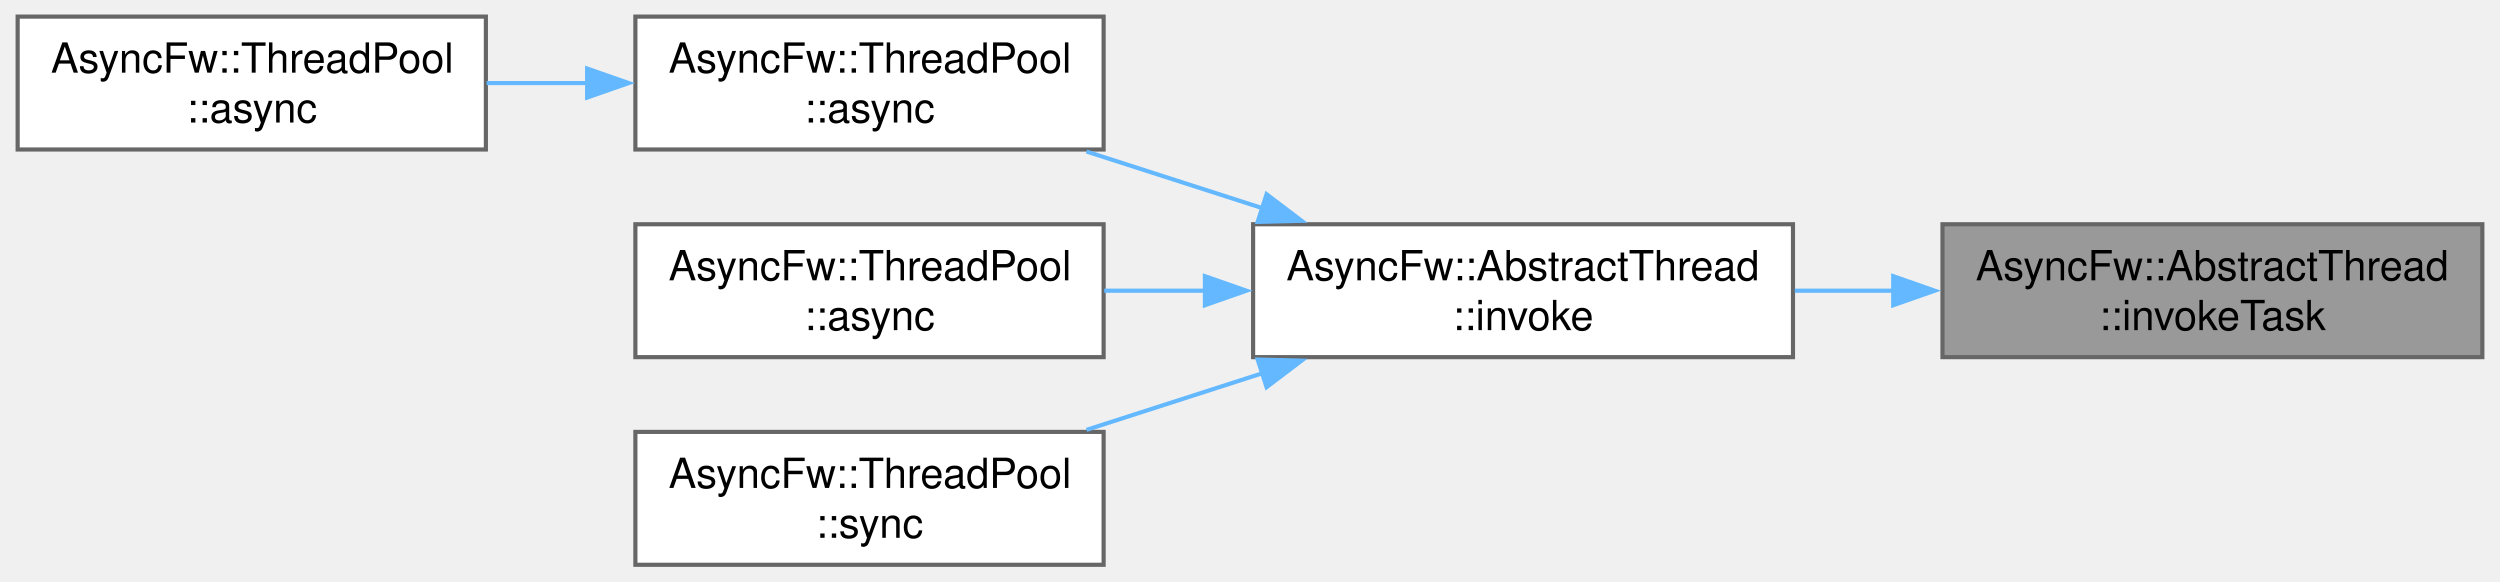
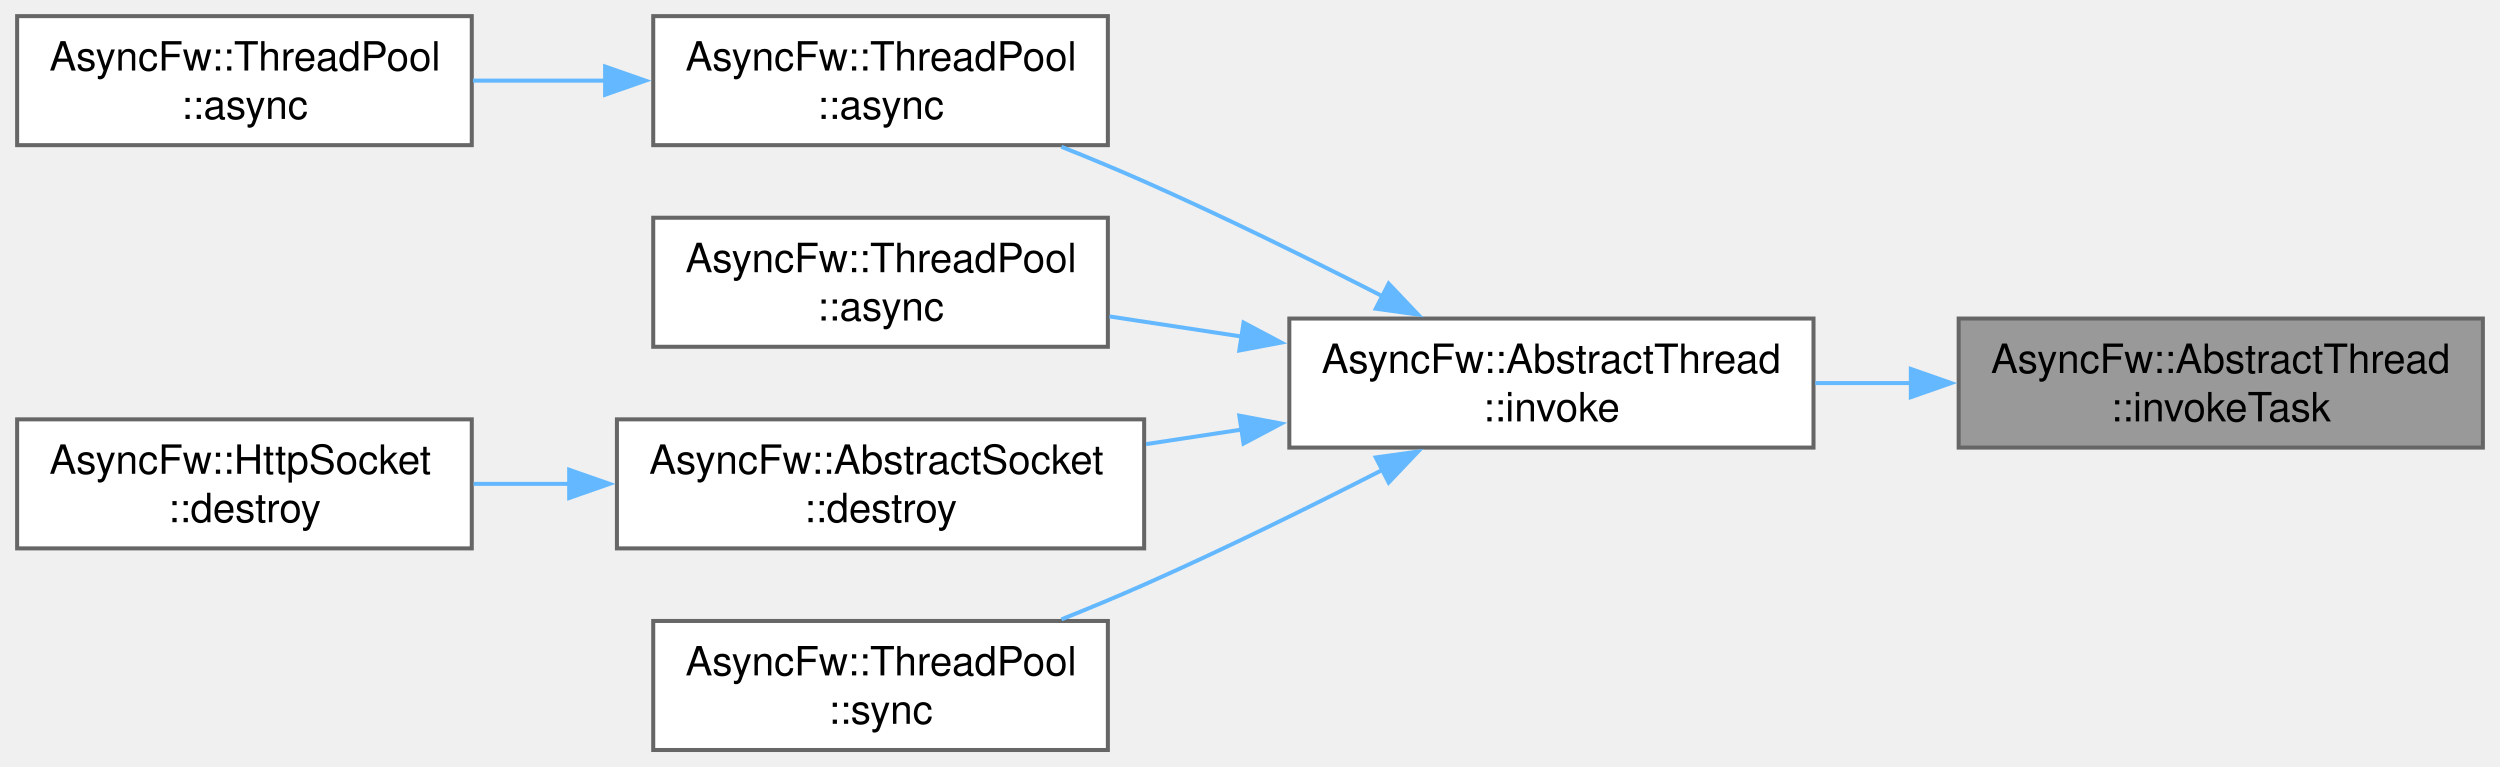
- <svg xmlns="http://www.w3.org/2000/svg" xmlns:xlink="http://www.w3.org/1999/xlink" width="602pt" height="140pt" viewBox="0.00 0.00 601.50 140.00">
-   <g id="graph0" class="graph" transform="scale(1 1) rotate(0) translate(4 136)">
+ <svg xmlns="http://www.w3.org/2000/svg" xmlns:xlink="http://www.w3.org/1999/xlink" width="620pt" height="190pt" viewBox="0.00 0.00 619.50 190.00">
+   <g id="graph0" class="graph" transform="scale(1 1) rotate(0) translate(4 186)">
    <g id="Node000001" class="node">
      <g id="a_Node000001">
        <a xlink:title="Runs a task in a managed thread.">
-           <polygon fill="#999999" stroke="#666666" points="593.5,-82 463.5,-82 463.5,-50 593.5,-50 593.5,-82" />
-           <text text-anchor="start" x="471.5" y="-68.5" font-family="Helvetica,sans-Serif" font-size="10.00">AsyncFw::AbstractThread</text>
-           <text text-anchor="middle" x="528.5" y="-56.5" font-family="Helvetica,sans-Serif" font-size="10.00">::invokeTask</text>
+           <polygon fill="#999999" stroke="#666666" points="611.5,-107 481.5,-107 481.5,-75 611.5,-75 611.5,-107" />
+           <text text-anchor="start" x="489.5" y="-93.5" font-family="Helvetica,sans-Serif" font-size="10.00">AsyncFw::AbstractThread</text>
+           <text text-anchor="middle" x="546.5" y="-81.5" font-family="Helvetica,sans-Serif" font-size="10.00">::invokeTask</text>
        </a>
      </g>
    </g>
    <g id="Node000002" class="node">
      <g id="a_Node000002">
        <a xlink:href="classAsyncFw_1_1AbstractThread.html#a786474d037b50053f1a97af7b67e6069" target="_top" xlink:title="Runs a function in a managed thread.">
-           <polygon fill="white" stroke="#666666" points="427.5,-82 297.5,-82 297.5,-50 427.5,-50 427.5,-82" />
-           <text text-anchor="start" x="305.5" y="-68.5" font-family="Helvetica,sans-Serif" font-size="10.00">AsyncFw::AbstractThread</text>
-           <text text-anchor="middle" x="362.5" y="-56.5" font-family="Helvetica,sans-Serif" font-size="10.00">::invoke</text>
+           <polygon fill="white" stroke="#666666" points="445.5,-107 315.5,-107 315.5,-75 445.5,-75 445.5,-107" />
+           <text text-anchor="start" x="323.5" y="-93.5" font-family="Helvetica,sans-Serif" font-size="10.00">AsyncFw::AbstractThread</text>
+           <text text-anchor="middle" x="380.5" y="-81.5" font-family="Helvetica,sans-Serif" font-size="10.00">::invoke</text>
        </a>
      </g>
    </g>
    <g id="edge1_Node000001_Node000002" class="edge">
      <g id="a_edge1_Node000001_Node000002">
        <a xlink:title=" ">
-           <path fill="none" stroke="#63b8ff" d="M451.91,-66C443.9,-66 435.8,-66 427.93,-66" />
-           <polygon fill="#63b8ff" stroke="#63b8ff" points="451.64,-69.5 461.64,-66 451.64,-62.5 451.64,-69.5" />
+           <path fill="none" stroke="#63b8ff" d="M469.91,-91C461.9,-91 453.8,-91 445.93,-91" />
+           <polygon fill="#63b8ff" stroke="#63b8ff" points="469.64,-94.5 479.64,-91 469.64,-87.5 469.64,-94.5" />
        </a>
      </g>
    </g>
    <g id="Node000003" class="node">
      <g id="a_Node000003">
        <a xlink:href="classAsyncFw_1_1ThreadPool.html#a0a35c4070964e69b187842b69b04d325" target="_top" xlink:title="Asynchronously invokes a function in the given thread's event loop.">
-           <polygon fill="white" stroke="#666666" points="261.5,-132 148.75,-132 148.75,-100 261.5,-100 261.5,-132" />
-           <text text-anchor="start" x="156.75" y="-118.5" font-family="Helvetica,sans-Serif" font-size="10.00">AsyncFw::ThreadPool</text>
-           <text text-anchor="middle" x="205.12" y="-106.5" font-family="Helvetica,sans-Serif" font-size="10.00">::async</text>
+           <polygon fill="white" stroke="#666666" points="270.5,-182 157.75,-182 157.75,-150 270.5,-150 270.5,-182" />
+           <text text-anchor="start" x="165.75" y="-168.5" font-family="Helvetica,sans-Serif" font-size="10.00">AsyncFw::ThreadPool</text>
+           <text text-anchor="middle" x="214.12" y="-156.5" font-family="Helvetica,sans-Serif" font-size="10.00">::async</text>
        </a>
      </g>
    </g>
    <g id="edge2_Node000002_Node000003" class="edge">
      <g id="a_edge2_Node000002_Node000003">
        <a xlink:title=" ">
-           <path fill="none" stroke="#63b8ff" d="M300,-85.79C285.88,-90.33 271.02,-95.12 257.38,-99.51" />
-           <polygon fill="#63b8ff" stroke="#63b8ff" points="300.74,-89.23 309.18,-82.84 298.59,-82.57 300.74,-89.23" />
+           <path fill="none" stroke="#63b8ff" d="M338.64,-112.51C320.68,-121.68 299.23,-132.26 279.5,-141 272.92,-143.91 265.89,-146.84 258.98,-149.6" />
+           <polygon fill="#63b8ff" stroke="#63b8ff" points="340.14,-115.67 347.43,-107.99 336.94,-109.45 340.14,-115.67" />
        </a>
      </g>
    </g>
    <g id="Node000005" class="node">
      <g id="a_Node000005">
        <a xlink:href="classAsyncFw_1_1ThreadPool.html#a9919894e586310a7ea5b780845376e17" target="_top" xlink:title="Asynchronously invokes a void function in the target thread, and executes a result callback in the ca...">
-           <polygon fill="white" stroke="#666666" points="261.5,-82 148.75,-82 148.75,-50 261.5,-50 261.5,-82" />
-           <text text-anchor="start" x="156.75" y="-68.5" font-family="Helvetica,sans-Serif" font-size="10.00">AsyncFw::ThreadPool</text>
-           <text text-anchor="middle" x="205.12" y="-56.5" font-family="Helvetica,sans-Serif" font-size="10.00">::async</text>
+           <polygon fill="white" stroke="#666666" points="270.5,-132 157.75,-132 157.75,-100 270.5,-100 270.5,-132" />
+           <text text-anchor="start" x="165.75" y="-118.5" font-family="Helvetica,sans-Serif" font-size="10.00">AsyncFw::ThreadPool</text>
+           <text text-anchor="middle" x="214.12" y="-106.5" font-family="Helvetica,sans-Serif" font-size="10.00">::async</text>
        </a>
      </g>
    </g>
    <g id="edge4_Node000002_Node000005" class="edge">
      <g id="a_edge4_Node000002_Node000005">
        <a xlink:title=" ">
-           <path fill="none" stroke="#63b8ff" d="M285.9,-66C277.73,-66 269.52,-66 261.64,-66" />
-           <polygon fill="#63b8ff" stroke="#63b8ff" points="285.89,-69.5 295.89,-66 285.89,-62.5 285.89,-69.5" />
+           <path fill="none" stroke="#63b8ff" d="M303.96,-102.49C292.83,-104.18 281.54,-105.9 270.91,-107.52" />
+           <polygon fill="#63b8ff" stroke="#63b8ff" points="304.15,-106 313.51,-101.04 303.1,-99.08 304.15,-106" />
        </a>
      </g>
    </g>
    <g id="Node000006" class="node">
      <g id="a_Node000006">
-         <a xlink:href="classAsyncFw_1_1ThreadPool.html#add8ee85dd7581acb117a805ff5a8c18a" target="_top" xlink:title="Synchronously invokes a function in the given thread's event loop (blocks the caller).">
-           <polygon fill="white" stroke="#666666" points="261.5,-32 148.75,-32 148.75,0 261.5,0 261.5,-32" />
-           <text text-anchor="start" x="156.75" y="-18.5" font-family="Helvetica,sans-Serif" font-size="10.00">AsyncFw::ThreadPool</text>
-           <text text-anchor="middle" x="205.12" y="-6.5" font-family="Helvetica,sans-Serif" font-size="10.00">::sync</text>
+         <a xlink:href="classAsyncFw_1_1AbstractSocket.html#a73a200f0008dbf9f820bdb2b8a0054cf" target="_top" xlink:title="Schedules the socket for deferred asynchronous destruction.">
+           <polygon fill="white" stroke="#666666" points="279.5,-82 148.75,-82 148.75,-50 279.5,-50 279.5,-82" />
+           <text text-anchor="start" x="156.75" y="-68.5" font-family="Helvetica,sans-Serif" font-size="10.00">AsyncFw::AbstractSocket</text>
+           <text text-anchor="middle" x="214.12" y="-56.5" font-family="Helvetica,sans-Serif" font-size="10.00">::destroy</text>
        </a>
      </g>
    </g>
    <g id="edge5_Node000002_Node000006" class="edge">
      <g id="a_edge5_Node000002_Node000006">
        <a xlink:title=" ">
-           <path fill="none" stroke="#63b8ff" d="M300,-46.21C285.88,-41.67 271.02,-36.88 257.38,-32.49" />
-           <polygon fill="#63b8ff" stroke="#63b8ff" points="298.59,-49.43 309.18,-49.16 300.74,-42.77 298.59,-49.43" />
+           <path fill="none" stroke="#63b8ff" d="M303.83,-79.49C295.86,-78.28 287.8,-77.05 279.97,-75.86" />
+           <polygon fill="#63b8ff" stroke="#63b8ff" points="303.1,-82.92 313.51,-80.96 304.15,-76 303.1,-82.92" />
+         </a>
+       </g>
+     </g>
+     <g id="Node000008" class="node">
+       <g id="a_Node000008">
+         <a xlink:href="classAsyncFw_1_1ThreadPool.html#add8ee85dd7581acb117a805ff5a8c18a" target="_top" xlink:title="Synchronously invokes a function in the given thread's event loop (blocks the caller).">
+           <polygon fill="white" stroke="#666666" points="270.5,-32 157.75,-32 157.75,0 270.5,0 270.5,-32" />
+           <text text-anchor="start" x="165.75" y="-18.5" font-family="Helvetica,sans-Serif" font-size="10.00">AsyncFw::ThreadPool</text>
+           <text text-anchor="middle" x="214.12" y="-6.5" font-family="Helvetica,sans-Serif" font-size="10.00">::sync</text>
+         </a>
+       </g>
+     </g>
+     <g id="edge7_Node000002_Node000008" class="edge">
+       <g id="a_edge7_Node000002_Node000008">
+         <a xlink:title=" ">
+           <path fill="none" stroke="#63b8ff" d="M338.64,-69.49C320.68,-60.32 299.23,-49.74 279.5,-41 272.92,-38.09 265.89,-35.16 258.98,-32.4" />
+           <polygon fill="#63b8ff" stroke="#63b8ff" points="336.94,-72.55 347.43,-74.01 340.14,-66.33 336.94,-72.55" />
        </a>
      </g>
    </g>
    <g id="Node000004" class="node">
      <g id="a_Node000004">
        <a xlink:href="classAsyncFw_1_1ThreadPool.html#a5af6a927b72eec19abb94ee2477d00b5" target="_top" xlink:title="Asynchronously invokes a function in the global pool, returning the result to a callback in the calle...">
-           <polygon fill="white" stroke="#666666" points="112.75,-132 0,-132 0,-100 112.75,-100 112.75,-132" />
-           <text text-anchor="start" x="8" y="-118.5" font-family="Helvetica,sans-Serif" font-size="10.00">AsyncFw::ThreadPool</text>
-           <text text-anchor="middle" x="56.38" y="-106.5" font-family="Helvetica,sans-Serif" font-size="10.00">::async</text>
+           <polygon fill="white" stroke="#666666" points="112.75,-182 0,-182 0,-150 112.75,-150 112.75,-182" />
+           <text text-anchor="start" x="8" y="-168.5" font-family="Helvetica,sans-Serif" font-size="10.00">AsyncFw::ThreadPool</text>
+           <text text-anchor="middle" x="56.38" y="-156.5" font-family="Helvetica,sans-Serif" font-size="10.00">::async</text>
        </a>
      </g>
    </g>
    <g id="edge3_Node000003_Node000004" class="edge">
      <g id="a_edge3_Node000003_Node000004">
        <a xlink:title=" ">
-           <path fill="none" stroke="#63b8ff" d="M137.26,-116C129.12,-116 120.88,-116 112.93,-116" />
-           <polygon fill="#63b8ff" stroke="#63b8ff" points="137.13,-119.5 147.13,-116 137.13,-112.5 137.13,-119.5" />
+           <path fill="none" stroke="#63b8ff" d="M146.01,-166C135.01,-166 123.72,-166 113.04,-166" />
+           <polygon fill="#63b8ff" stroke="#63b8ff" points="145.82,-169.5 155.82,-166 145.82,-162.5 145.82,-169.5" />
+         </a>
+       </g>
+     </g>
+     <g id="Node000007" class="node">
+       <g id="a_Node000007">
+         <a xlink:href="classAsyncFw_1_1HttpSocket.html#a8268467d3581a4d393e9ccd288de32ff" target="_top" xlink:title="Schedules the socket for deferred asynchronous destruction.">
+           <polygon fill="white" stroke="#666666" points="112.75,-82 0,-82 0,-50 112.75,-50 112.75,-82" />
+           <text text-anchor="start" x="8" y="-68.5" font-family="Helvetica,sans-Serif" font-size="10.00">AsyncFw::HttpSocket</text>
+           <text text-anchor="middle" x="56.38" y="-56.5" font-family="Helvetica,sans-Serif" font-size="10.00">::destroy</text>
+         </a>
+       </g>
+     </g>
+     <g id="edge6_Node000006_Node000007" class="edge">
+       <g id="a_edge6_Node000006_Node000007">
+         <a xlink:title=" ">
+           <path fill="none" stroke="#63b8ff" d="M137.09,-66C129.04,-66 120.96,-66 113.2,-66" />
+           <polygon fill="#63b8ff" stroke="#63b8ff" points="136.91,-69.5 146.91,-66 136.91,-62.5 136.91,-69.5" />
        </a>
      </g>
    </g>
  </g>
</svg>
